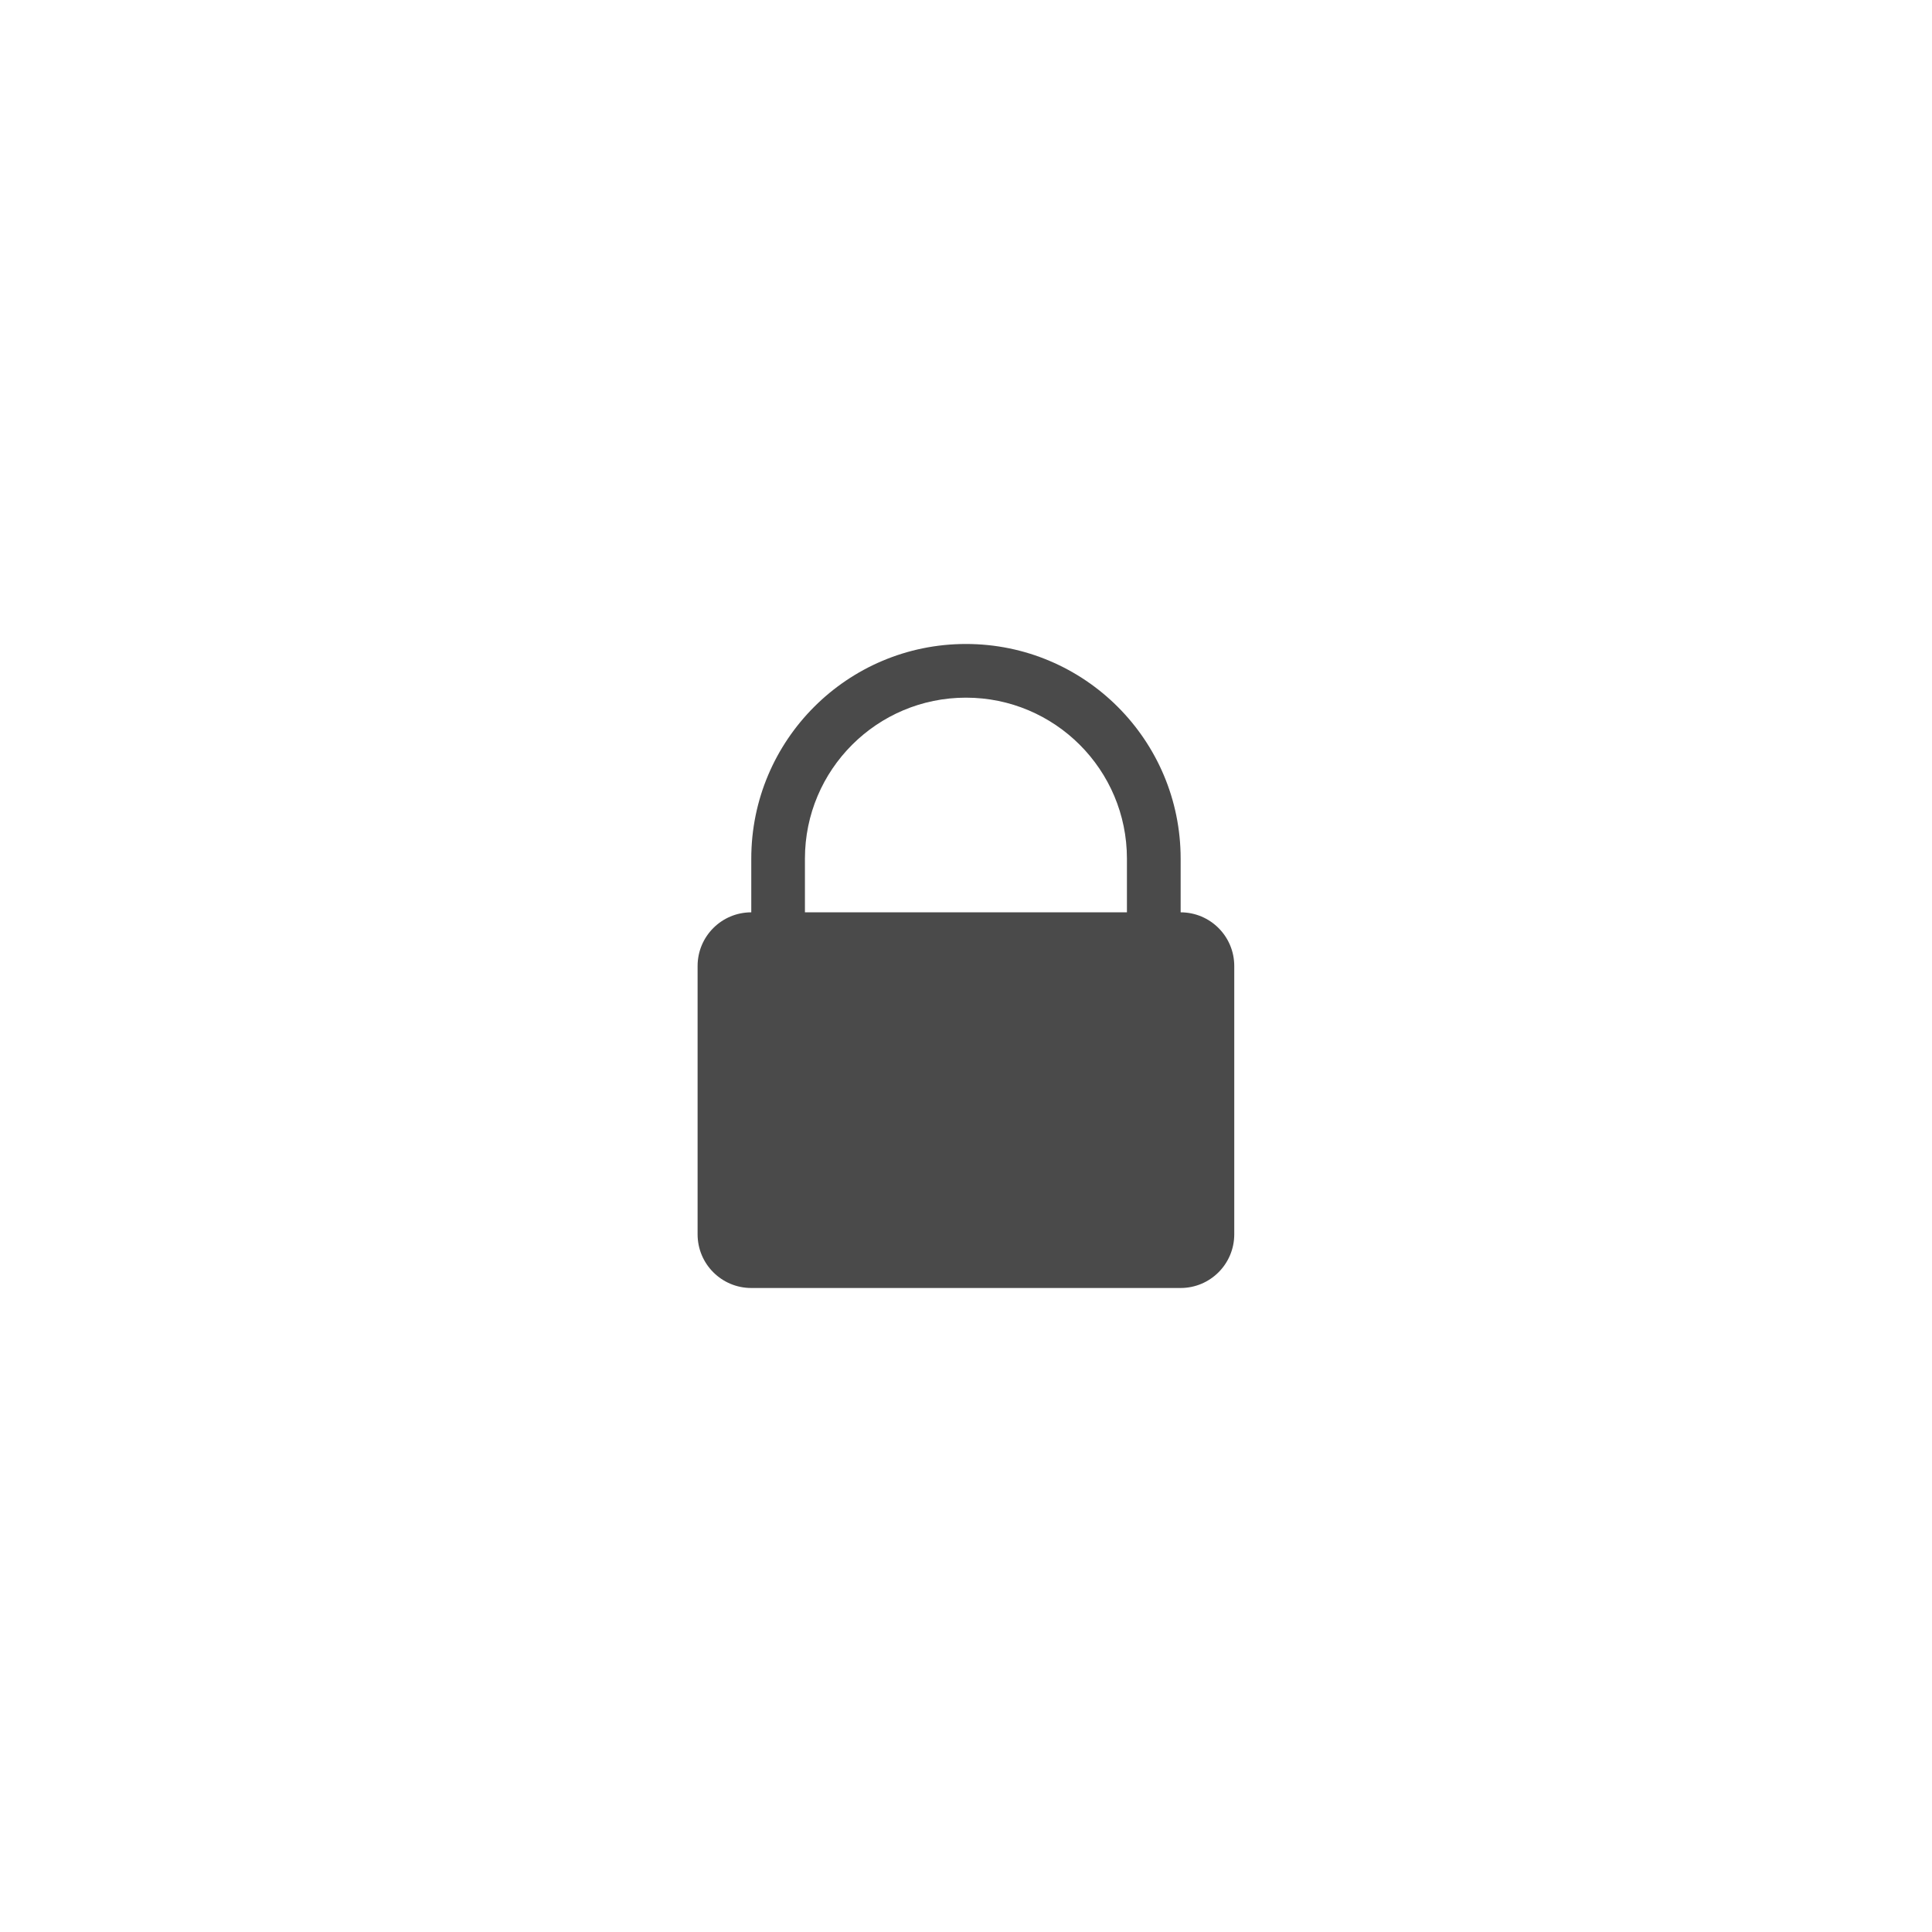
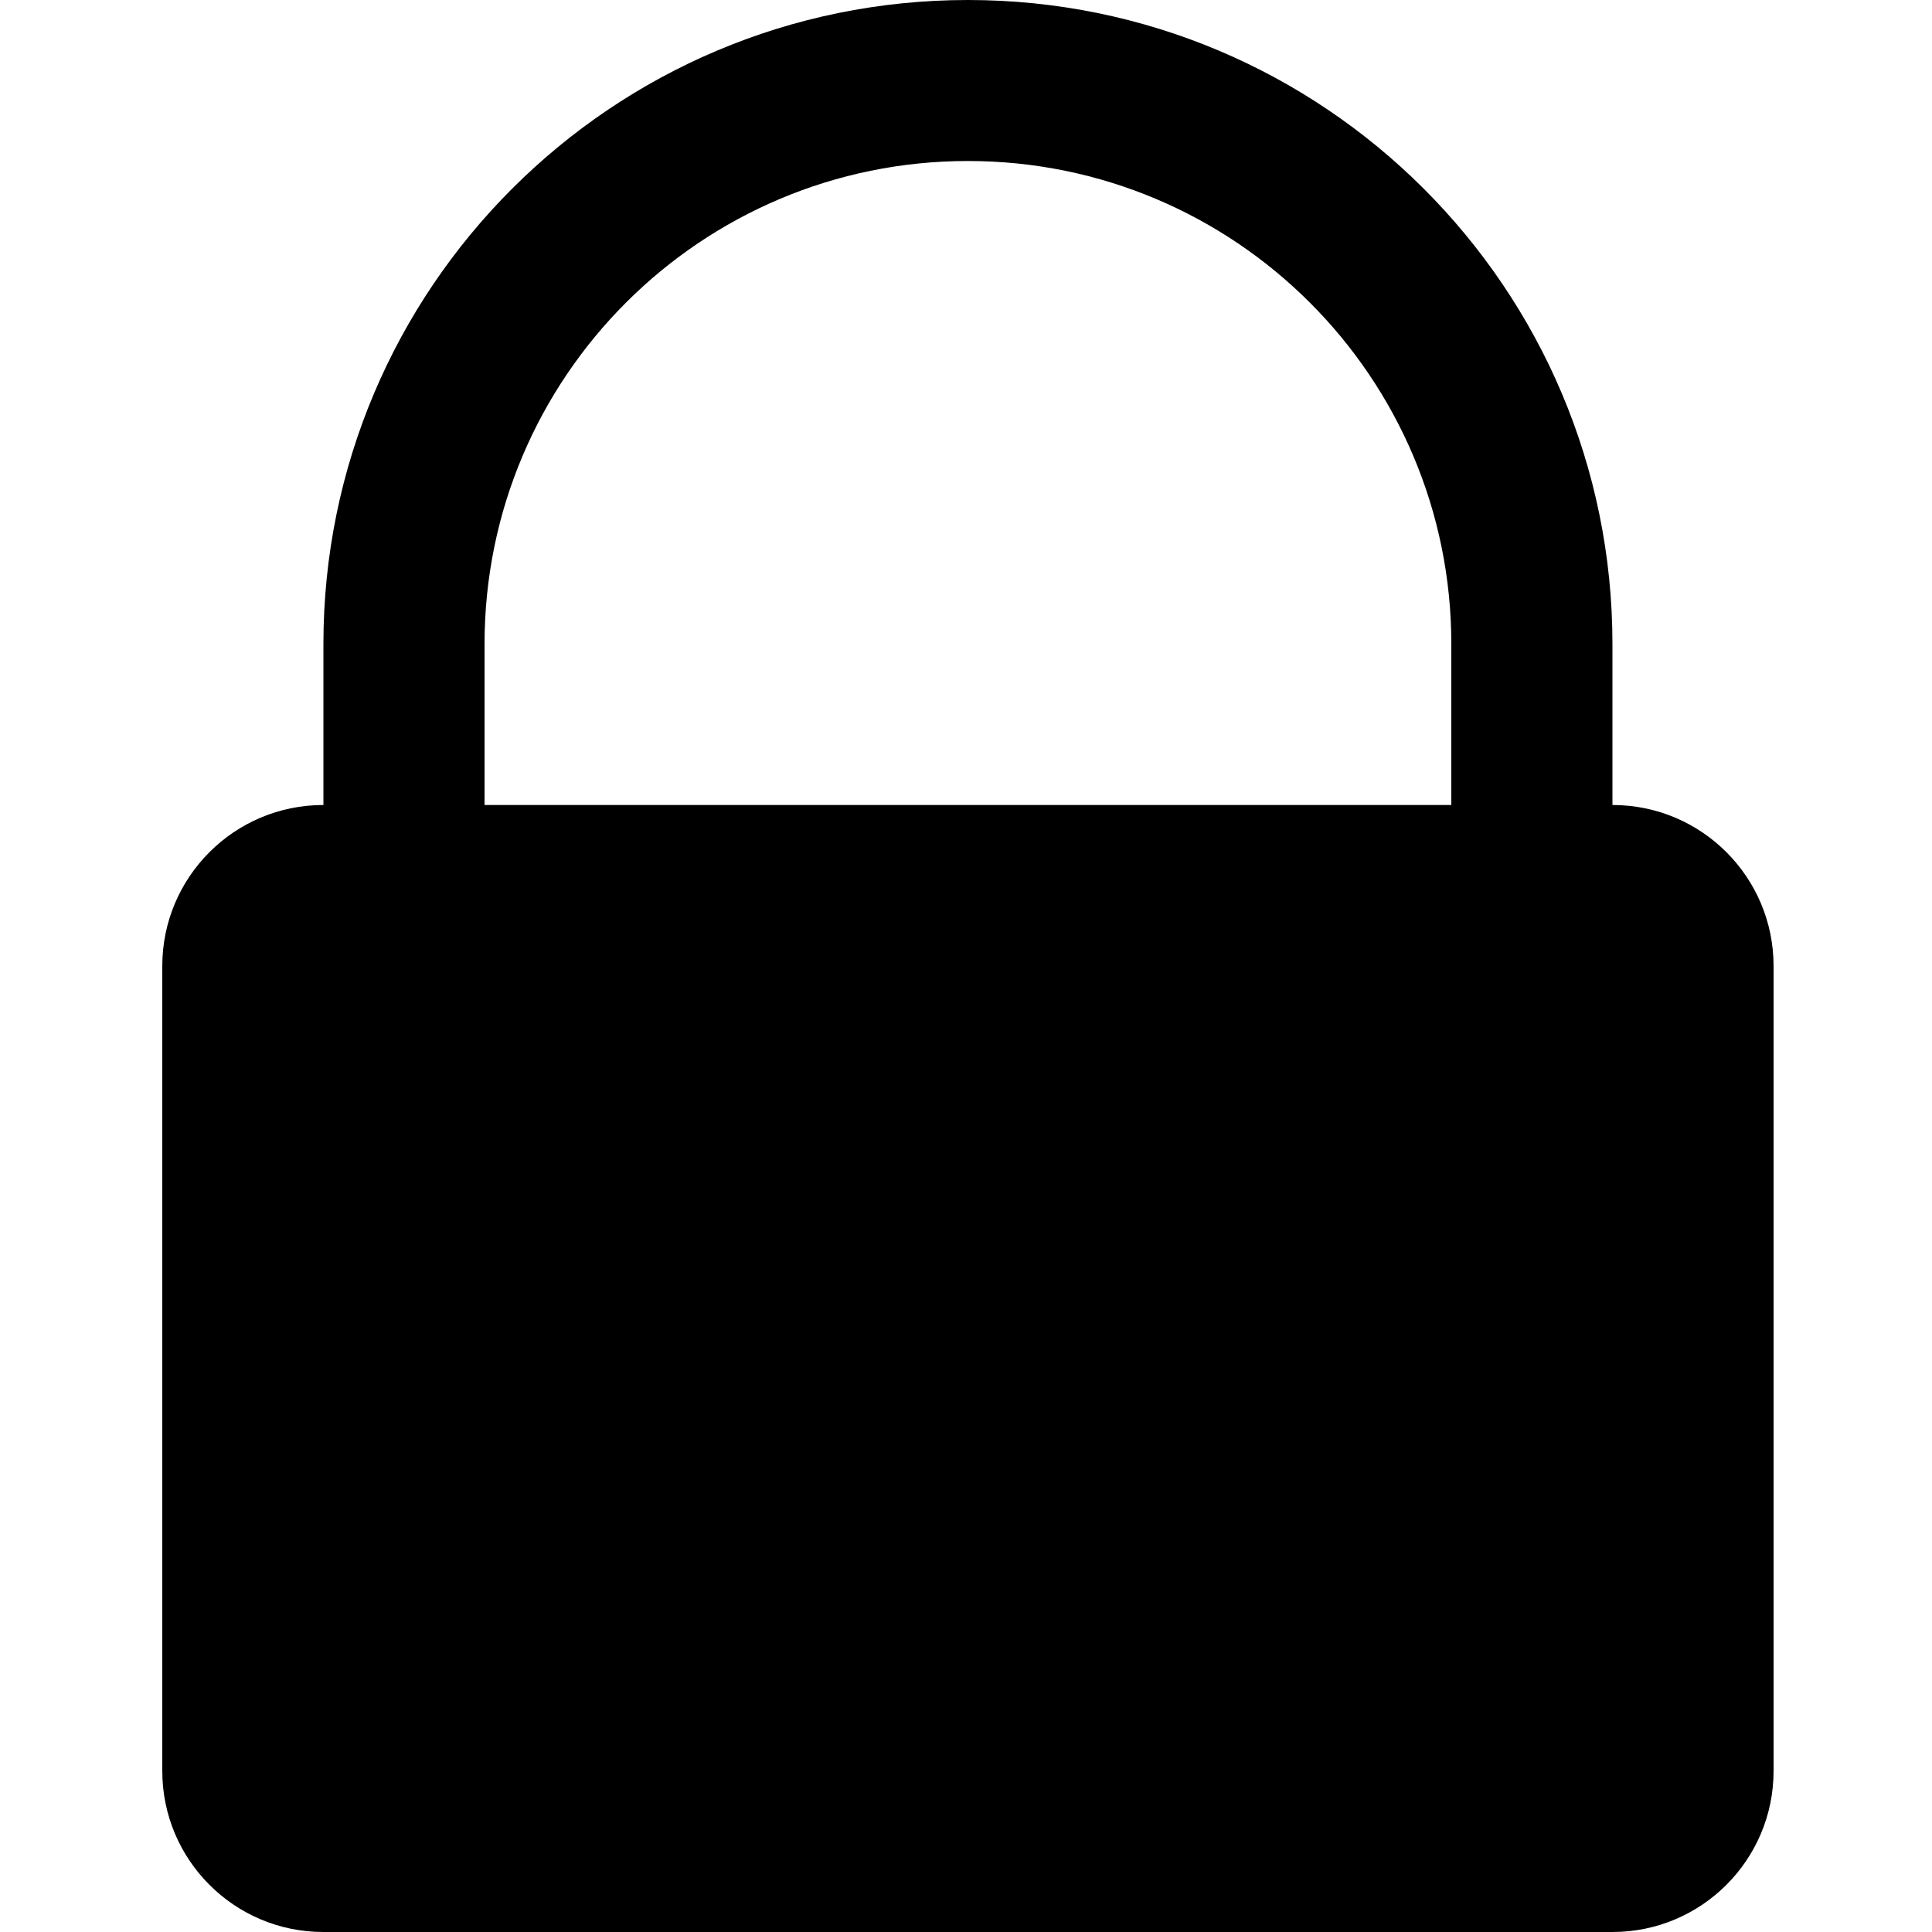
- <svg xmlns="http://www.w3.org/2000/svg" viewBox="0 0 500 500">
-   <g fill="none" fill-rule="evenodd">
-     <path d="m194.44 236.11h111.11v-13.889c0-30.682-24.873-55.56-55.56-55.56-30.682 0-55.56 24.873-55.56 55.56v13.889m13.889 0h83.33v-13.889c0-23.01-18.655-41.667-41.667-41.667-23.01 0-41.667 18.655-41.667 41.667v13.889m-27.778 13.891c0-7.672 6.215-13.891 13.889-13.891h111.11c7.671 0 13.889 6.211 13.889 13.891v69.44c0 7.672-6.215 13.891-13.889 13.891h-111.11c-7.671 0-13.889-6.211-13.889-13.891v-69.44" fill="#4a4a4a" />
+ <svg xmlns="http://www.w3.org/2000/svg" width="500px" height="500px" viewBox="0 0 500 500" version="1.1">
+   <defs />
+   <g id="Page-1" stroke="none" stroke-width="1" fill="none" fill-rule="evenodd">
+     <g id="lock" fill="#000000">
+       <path d="M83.7,208.333 L417.3,208.333 L417.3,166.667 C417.3,74.619 342.621,0 250.5,0 C158.379,0 83.7,74.619 83.7,166.667 L83.7,208.333 Z M125.4,208.333 L375.6,208.333 L375.6,166.667 C375.6,97.631 319.591,41.667 250.5,41.667 C181.409,41.667 125.4,97.631 125.4,166.667 L125.4,208.333 Z M42,250.006 C42,226.991 60.66,208.333 83.676,208.333 L417.324,208.333 C440.341,208.333 459,226.994 459,250.006 L459,458.328 C459,481.343 440.34,500 417.324,500 L83.676,500 C60.659,500 42,481.339 42,458.328 L42,250.006 Z" id="Rectangle-11" />
+     </g>
  </g>
</svg>
